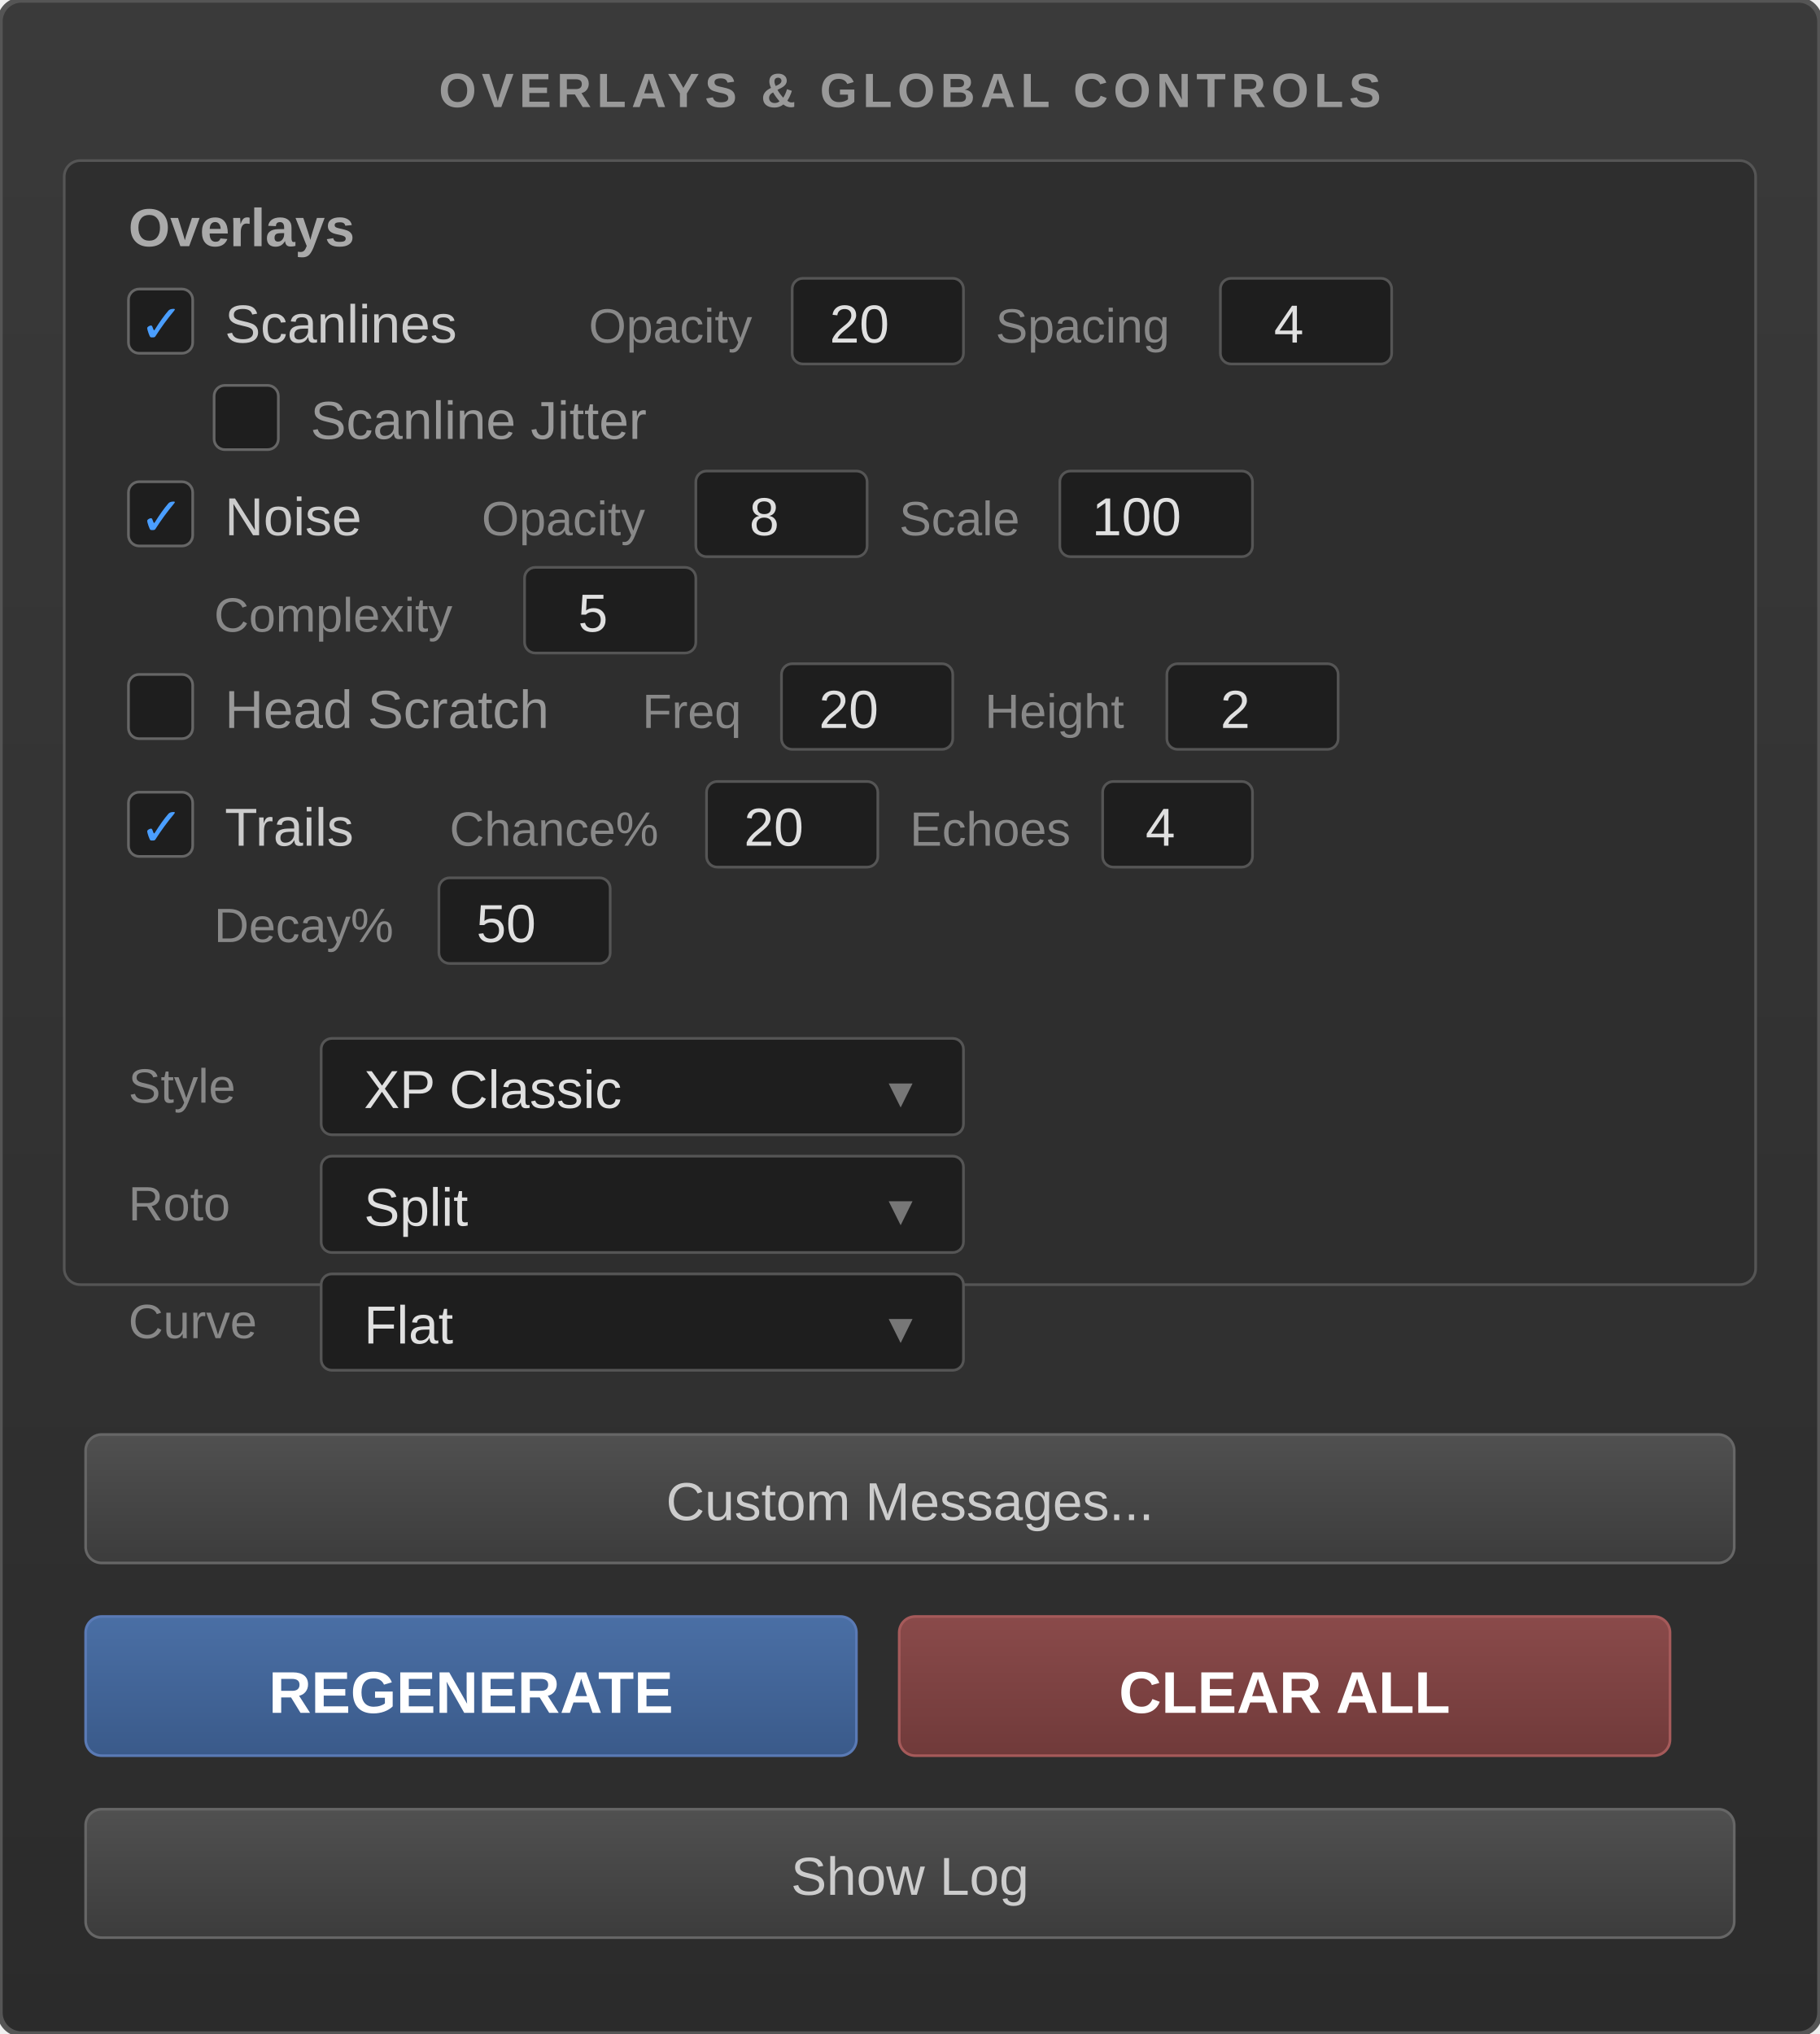
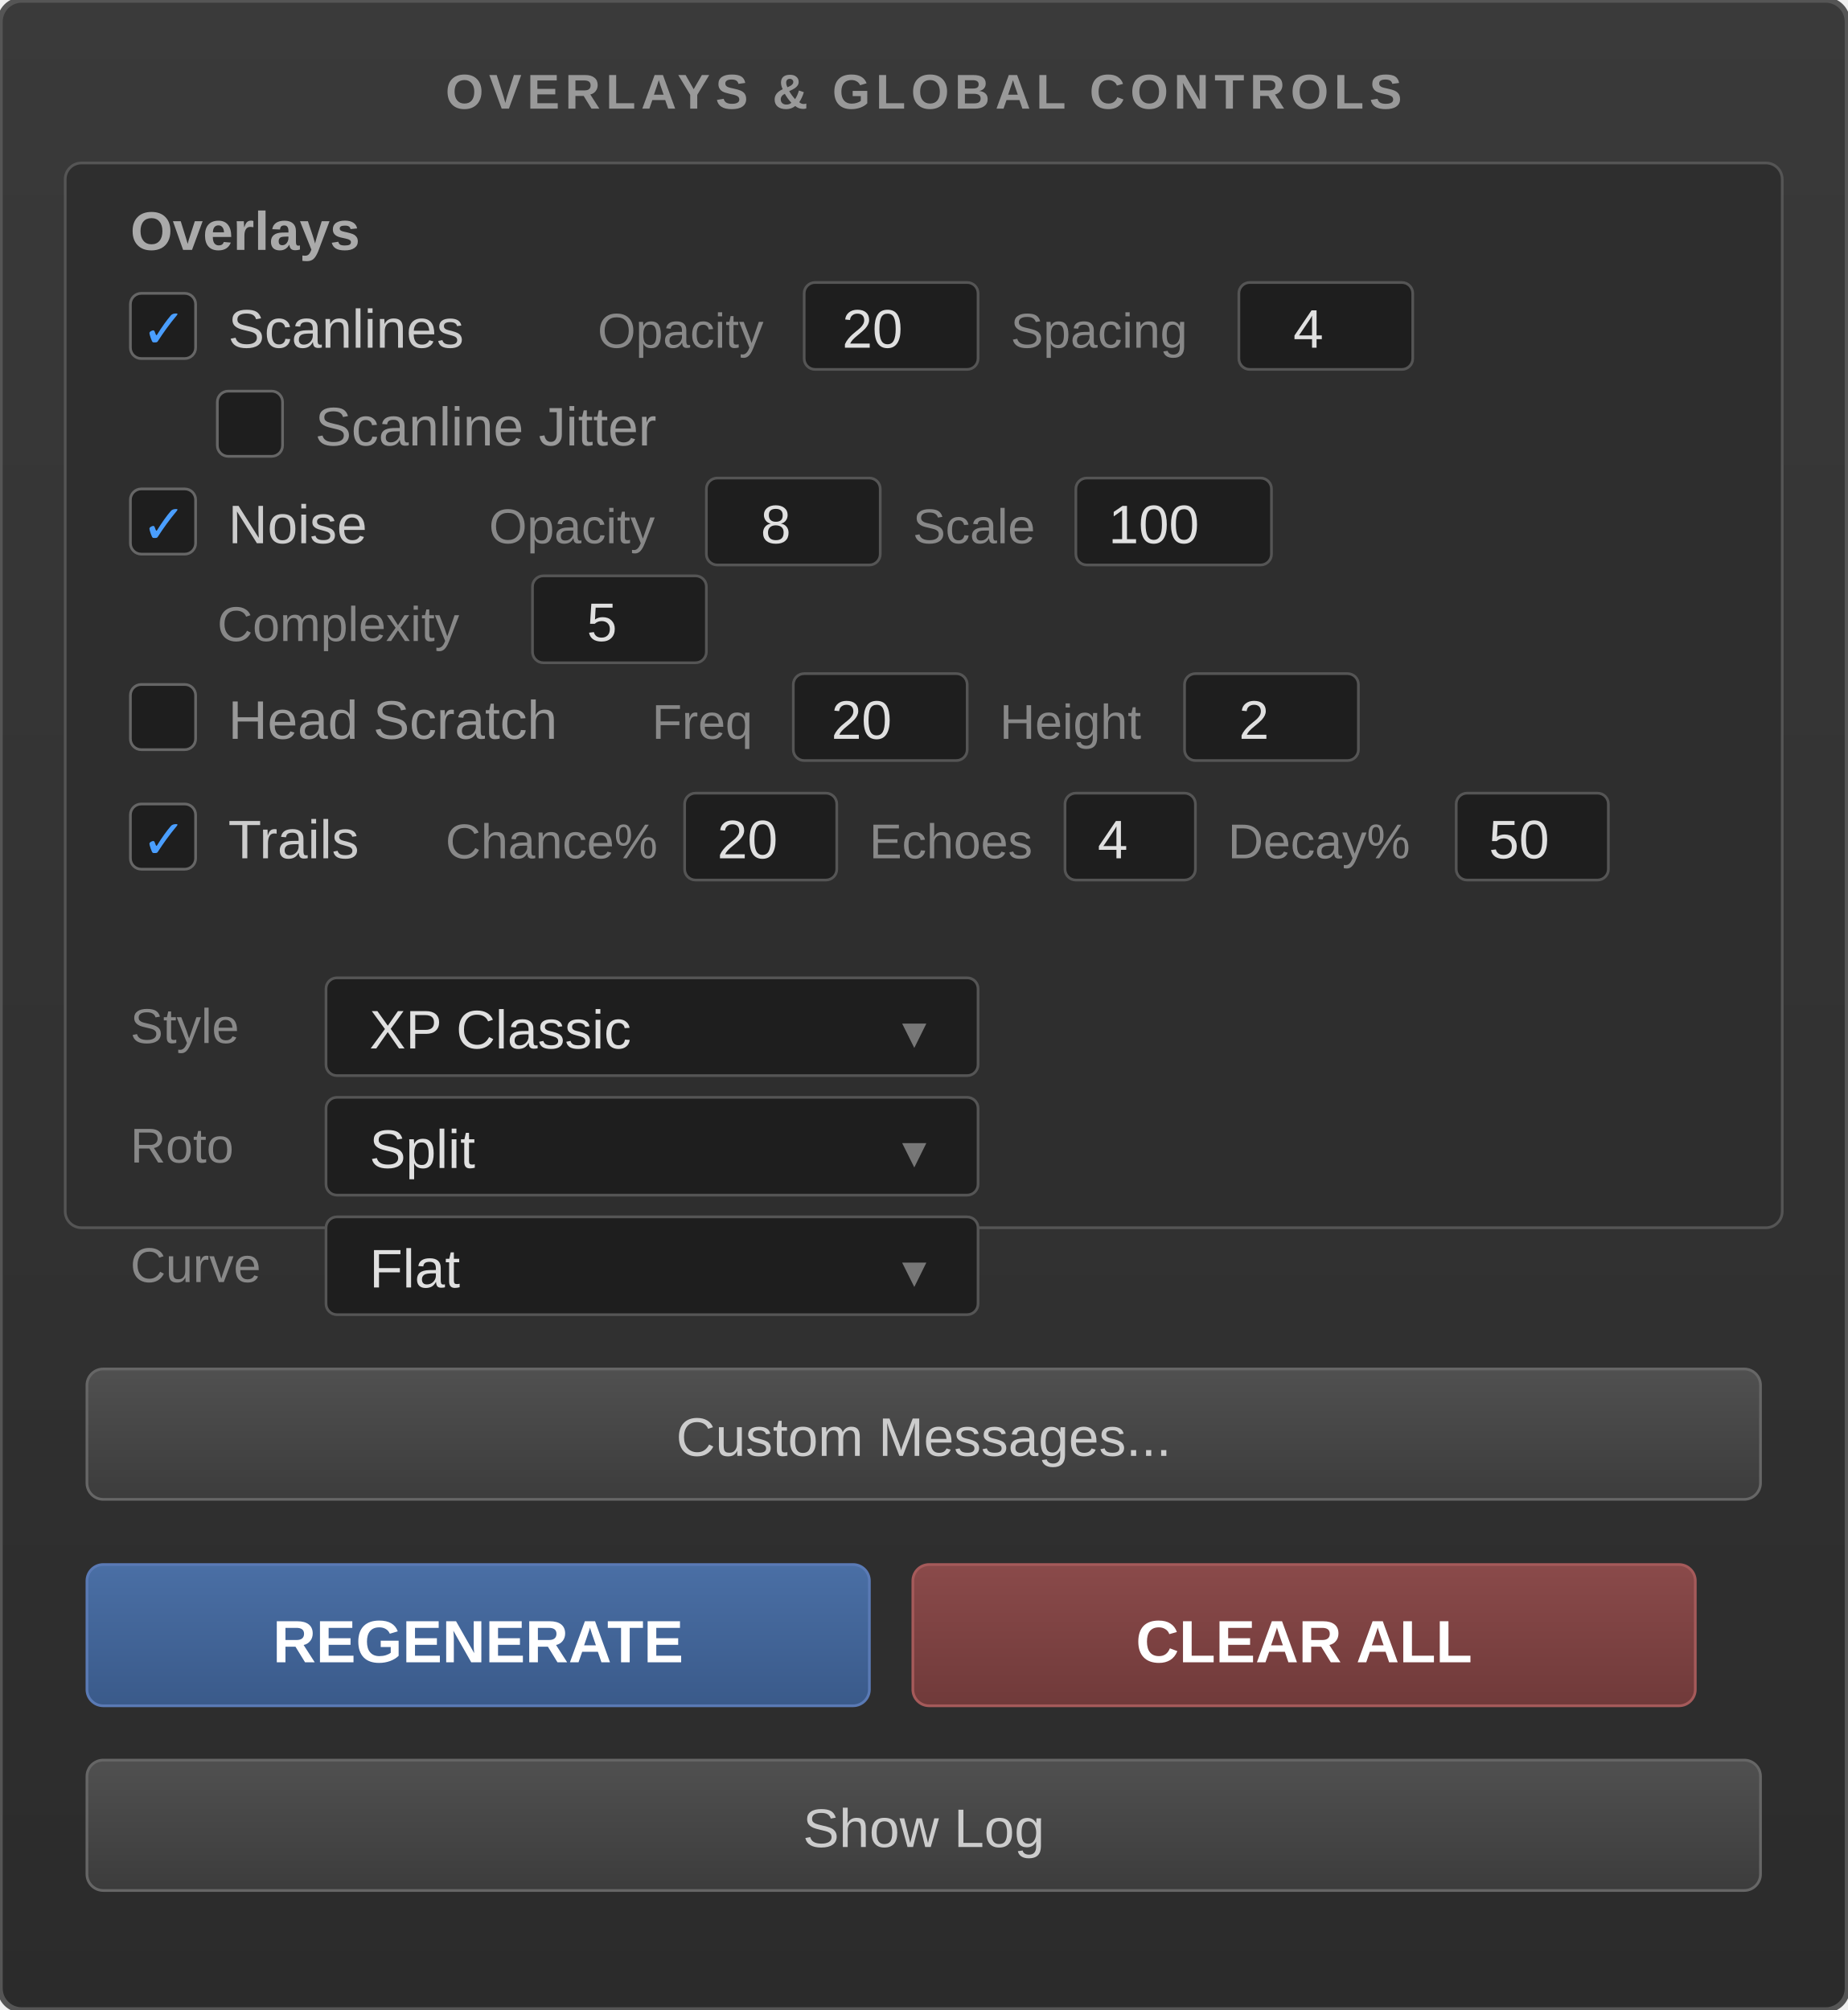
- <svg xmlns="http://www.w3.org/2000/svg" width="340" height="380" font-family="Segoe UI, Arial, sans-serif" font-size="11">
+ <svg xmlns="http://www.w3.org/2000/svg" width="340" height="370" font-family="Segoe UI, Arial, sans-serif" font-size="11">
  <defs>
    <linearGradient id="panelBg3" x1="0" y1="0" x2="0" y2="1">
      <stop offset="0%" stop-color="#3a3a3a" />
      <stop offset="100%" stop-color="#2b2b2b" />
    </linearGradient>
    <linearGradient id="btnBg3" x1="0" y1="0" x2="0" y2="1">
      <stop offset="0%" stop-color="#505050" />
      <stop offset="100%" stop-color="#3c3c3c" />
    </linearGradient>
    <linearGradient id="regenBg" x1="0" y1="0" x2="0" y2="1">
      <stop offset="0%" stop-color="#4a6fa5" />
      <stop offset="100%" stop-color="#3a5a8a" />
    </linearGradient>
    <linearGradient id="clearBg" x1="0" y1="0" x2="0" y2="1">
      <stop offset="0%" stop-color="#8a4a4a" />
      <stop offset="100%" stop-color="#703a3a" />
    </linearGradient>
  </defs>
-   <rect width="340" height="380" rx="4" fill="url(#panelBg3)" stroke="#555" stroke-width="1" />
+   <rect width="340" height="370" rx="4" fill="url(#panelBg3)" stroke="#555" stroke-width="1" />
  <text x="170" y="20" text-anchor="middle" fill="#999" font-size="9" font-weight="bold" letter-spacing="1">OVERLAYS &amp; GLOBAL CONTROLS</text>
-   <rect x="12" y="30" width="316" height="210" rx="3" fill="#2e2e2e" stroke="#555" stroke-width="0.5" />
+   <rect x="12" y="30" width="316" height="196" rx="3" fill="#2e2e2e" stroke="#555" stroke-width="0.5" />
  <text x="24" y="46" fill="#aaa" font-size="10" font-weight="bold">Overlays</text>
  <rect x="24" y="54" width="12" height="12" rx="2" fill="#1e1e1e" stroke="#666" stroke-width="0.5" />
  <text x="26" y="64" fill="#4a9eff" font-size="10" font-weight="bold">✓</text>
  <text x="42" y="64" fill="#ccc" font-size="10">Scanlines</text>
  <text x="110" y="64" fill="#888" font-size="9">Opacity</text>
  <rect x="148" y="52" width="32" height="16" rx="2" fill="#1e1e1e" stroke="#555" stroke-width="0.5" />
  <text x="155" y="64" fill="#e0e0e0" font-size="10">20</text>
  <text x="186" y="64" fill="#888" font-size="9">Spacing</text>
  <rect x="228" y="52" width="32" height="16" rx="2" fill="#1e1e1e" stroke="#555" stroke-width="0.5" />
  <text x="238" y="64" fill="#e0e0e0" font-size="10">4</text>
  <rect x="40" y="72" width="12" height="12" rx="2" fill="#1e1e1e" stroke="#666" stroke-width="0.5" />
  <text x="58" y="82" fill="#999" font-size="10">Scanline Jitter</text>
  <rect x="24" y="90" width="12" height="12" rx="2" fill="#1e1e1e" stroke="#666" stroke-width="0.5" />
  <text x="26" y="100" fill="#4a9eff" font-size="10" font-weight="bold">✓</text>
  <text x="42" y="100" fill="#ccc" font-size="10">Noise</text>
  <text x="90" y="100" fill="#888" font-size="9">Opacity</text>
  <rect x="130" y="88" width="32" height="16" rx="2" fill="#1e1e1e" stroke="#555" stroke-width="0.5" />
  <text x="140" y="100" fill="#e0e0e0" font-size="10">8</text>
  <text x="168" y="100" fill="#888" font-size="9">Scale</text>
  <rect x="198" y="88" width="36" height="16" rx="2" fill="#1e1e1e" stroke="#555" stroke-width="0.5" />
  <text x="204" y="100" fill="#e0e0e0" font-size="10">100</text>
  <text x="40" y="118" fill="#888" font-size="9">Complexity</text>
  <rect x="98" y="106" width="32" height="16" rx="2" fill="#1e1e1e" stroke="#555" stroke-width="0.5" />
  <text x="108" y="118" fill="#e0e0e0" font-size="10">5</text>
  <rect x="24" y="126" width="12" height="12" rx="2" fill="#1e1e1e" stroke="#666" stroke-width="0.5" />
  <text x="42" y="136" fill="#999" font-size="10">Head Scratch</text>
  <text x="120" y="136" fill="#888" font-size="9">Freq</text>
  <rect x="146" y="124" width="32" height="16" rx="2" fill="#1e1e1e" stroke="#555" stroke-width="0.5" />
  <text x="153" y="136" fill="#e0e0e0" font-size="10">20</text>
  <text x="184" y="136" fill="#888" font-size="9">Height</text>
  <rect x="218" y="124" width="32" height="16" rx="2" fill="#1e1e1e" stroke="#555" stroke-width="0.5" />
  <text x="228" y="136" fill="#e0e0e0" font-size="10">2</text>
  <rect x="24" y="148" width="12" height="12" rx="2" fill="#1e1e1e" stroke="#666" stroke-width="0.5" />
  <text x="26" y="158" fill="#4a9eff" font-size="10" font-weight="bold">✓</text>
  <text x="42" y="158" fill="#ccc" font-size="10">Trails</text>
-   <text x="84" y="158" fill="#888" font-size="9">Chance%</text>
-   <rect x="132" y="146" width="32" height="16" rx="2" fill="#1e1e1e" stroke="#555" stroke-width="0.5" />
-   <text x="139" y="158" fill="#e0e0e0" font-size="10">20</text>
-   <text x="170" y="158" fill="#888" font-size="9">Echoes</text>
-   <rect x="206" y="146" width="28" height="16" rx="2" fill="#1e1e1e" stroke="#555" stroke-width="0.5" />
-   <text x="214" y="158" fill="#e0e0e0" font-size="10">4</text>
-   <text x="40" y="176" fill="#888" font-size="9">Decay%</text>
-   <rect x="82" y="164" width="32" height="16" rx="2" fill="#1e1e1e" stroke="#555" stroke-width="0.5" />
-   <text x="89" y="176" fill="#e0e0e0" font-size="10">50</text>
-   <text x="24" y="206" fill="#888" font-size="9">Style</text>
-   <rect x="60" y="194" width="120" height="18" rx="2" fill="#1e1e1e" stroke="#555" stroke-width="0.5" />
-   <text x="68" y="207" fill="#e0e0e0" font-size="10">XP Classic</text>
-   <text x="166" y="207" fill="#777" font-size="9">▾</text>
-   <text x="24" y="228" fill="#888" font-size="9">Roto</text>
-   <rect x="60" y="216" width="120" height="18" rx="2" fill="#1e1e1e" stroke="#555" stroke-width="0.5" />
-   <text x="68" y="229" fill="#e0e0e0" font-size="10">Split</text>
-   <text x="166" y="229" fill="#777" font-size="9">▾</text>
-   <text x="24" y="250" fill="#888" font-size="9">Curve</text>
-   <rect x="60" y="238" width="120" height="18" rx="2" fill="#1e1e1e" stroke="#555" stroke-width="0.5" />
-   <text x="68" y="251" fill="#e0e0e0" font-size="10">Flat</text>
-   <text x="166" y="251" fill="#777" font-size="9">▾</text>
-   <rect x="16" y="268" width="308" height="24" rx="3" fill="url(#btnBg3)" stroke="#666" stroke-width="0.5" />
-   <text x="170" y="284" text-anchor="middle" fill="#ccc" font-size="10">Custom Messages...</text>
-   <rect x="16" y="302" width="144" height="26" rx="3" fill="url(#regenBg)" stroke="#5a7ab5" stroke-width="0.5" />
-   <text x="88" y="320" text-anchor="middle" fill="#fff" font-size="11" font-weight="bold">REGENERATE</text>
-   <rect x="168" y="302" width="144" height="26" rx="3" fill="url(#clearBg)" stroke="#a55a5a" stroke-width="0.5" />
-   <text x="240" y="320" text-anchor="middle" fill="#fff" font-size="11" font-weight="bold">CLEAR ALL</text>
-   <rect x="16" y="338" width="308" height="24" rx="3" fill="url(#btnBg3)" stroke="#666" stroke-width="0.5" />
-   <text x="170" y="354" text-anchor="middle" fill="#ccc" font-size="10">Show Log</text>
+   <text x="82" y="158" fill="#888" font-size="9">Chance%</text>
+   <rect x="126" y="146" width="28" height="16" rx="2" fill="#1e1e1e" stroke="#555" stroke-width="0.5" />
+   <text x="132" y="158" fill="#e0e0e0" font-size="10">20</text>
+   <text x="160" y="158" fill="#888" font-size="9">Echoes</text>
+   <rect x="196" y="146" width="24" height="16" rx="2" fill="#1e1e1e" stroke="#555" stroke-width="0.5" />
+   <text x="202" y="158" fill="#e0e0e0" font-size="10">4</text>
+   <text x="226" y="158" fill="#888" font-size="9">Decay%</text>
+   <rect x="268" y="146" width="28" height="16" rx="2" fill="#1e1e1e" stroke="#555" stroke-width="0.5" />
+   <text x="274" y="158" fill="#e0e0e0" font-size="10">50</text>
+   <text x="24" y="192" fill="#888" font-size="9">Style</text>
+   <rect x="60" y="180" width="120" height="18" rx="2" fill="#1e1e1e" stroke="#555" stroke-width="0.5" />
+   <text x="68" y="193" fill="#e0e0e0" font-size="10">XP Classic</text>
+   <text x="166" y="193" fill="#777" font-size="9">▾</text>
+   <text x="24" y="214" fill="#888" font-size="9">Roto</text>
+   <rect x="60" y="202" width="120" height="18" rx="2" fill="#1e1e1e" stroke="#555" stroke-width="0.5" />
+   <text x="68" y="215" fill="#e0e0e0" font-size="10">Split</text>
+   <text x="166" y="215" fill="#777" font-size="9">▾</text>
+   <text x="24" y="236" fill="#888" font-size="9">Curve</text>
+   <rect x="60" y="224" width="120" height="18" rx="2" fill="#1e1e1e" stroke="#555" stroke-width="0.5" />
+   <text x="68" y="237" fill="#e0e0e0" font-size="10">Flat</text>
+   <text x="166" y="237" fill="#777" font-size="9">▾</text>
+   <rect x="16" y="252" width="308" height="24" rx="3" fill="url(#btnBg3)" stroke="#666" stroke-width="0.5" />
+   <text x="170" y="268" text-anchor="middle" fill="#ccc" font-size="10">Custom Messages...</text>
+   <rect x="16" y="288" width="144" height="26" rx="3" fill="url(#regenBg)" stroke="#5a7ab5" stroke-width="0.5" />
+   <text x="88" y="306" text-anchor="middle" fill="#fff" font-size="11" font-weight="bold">REGENERATE</text>
+   <rect x="168" y="288" width="144" height="26" rx="3" fill="url(#clearBg)" stroke="#a55a5a" stroke-width="0.5" />
+   <text x="240" y="306" text-anchor="middle" fill="#fff" font-size="11" font-weight="bold">CLEAR ALL</text>
+   <rect x="16" y="324" width="308" height="24" rx="3" fill="url(#btnBg3)" stroke="#666" stroke-width="0.5" />
+   <text x="170" y="340" text-anchor="middle" fill="#ccc" font-size="10">Show Log</text>
</svg>
